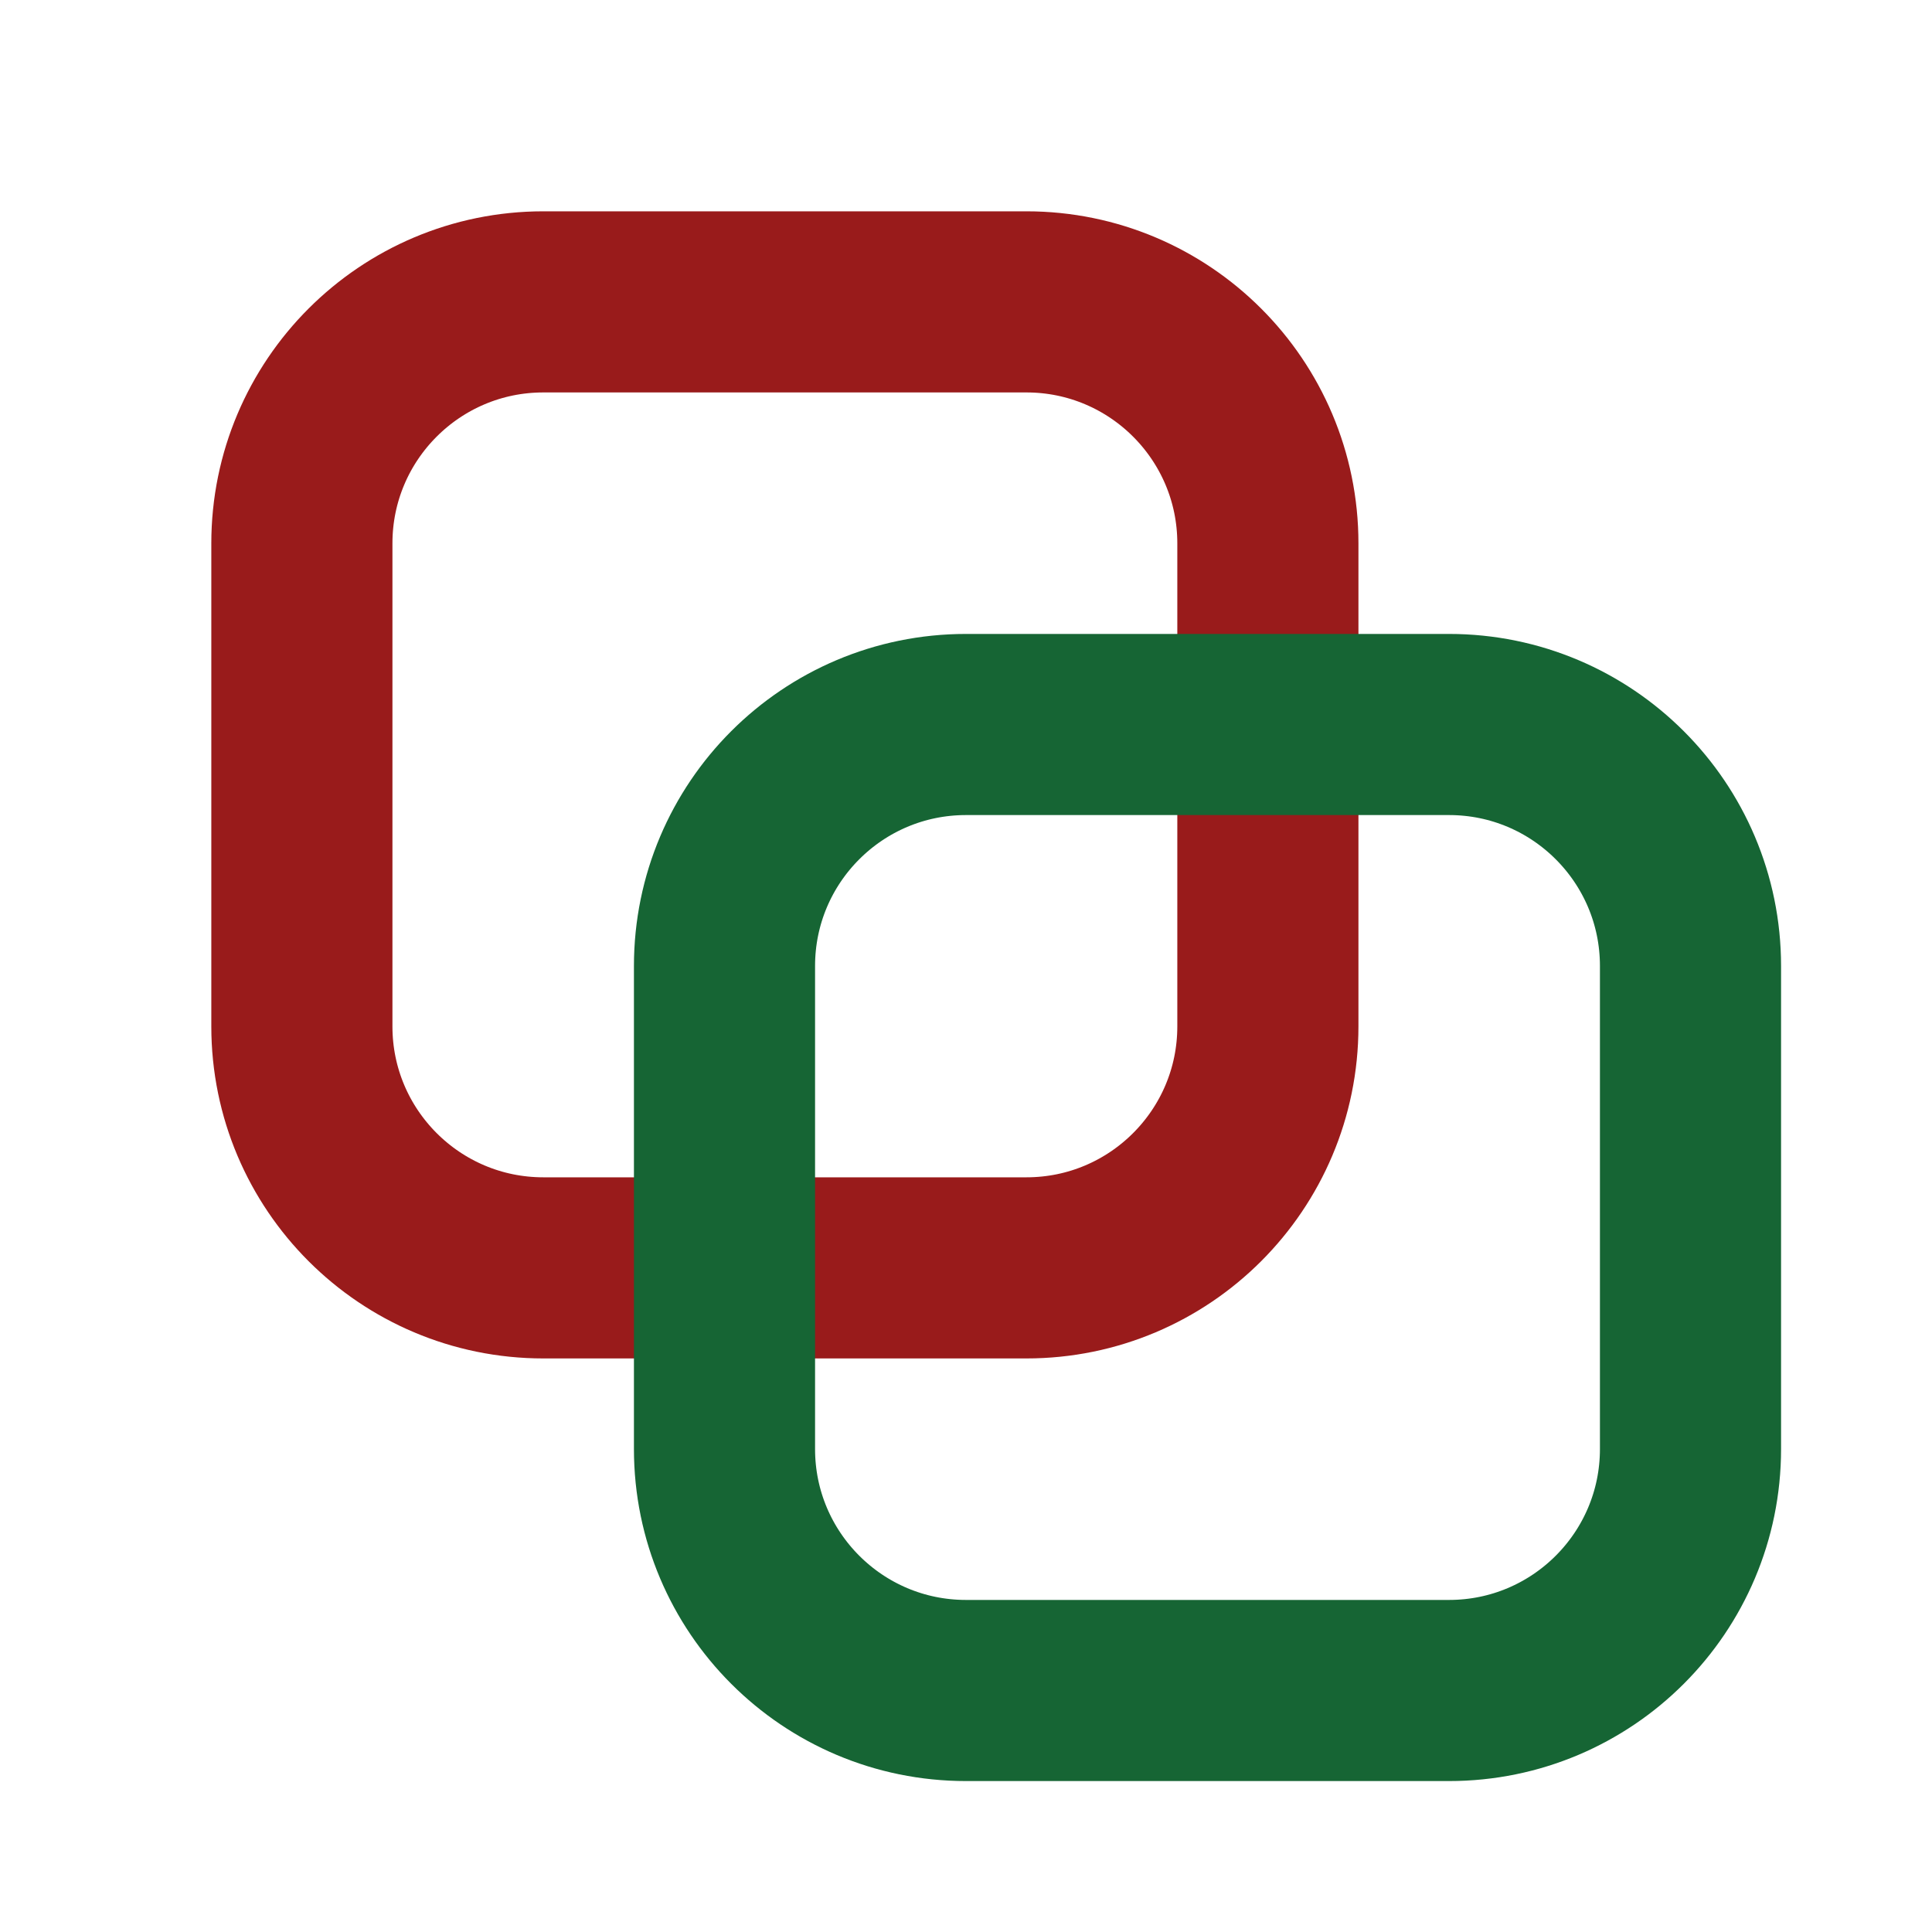
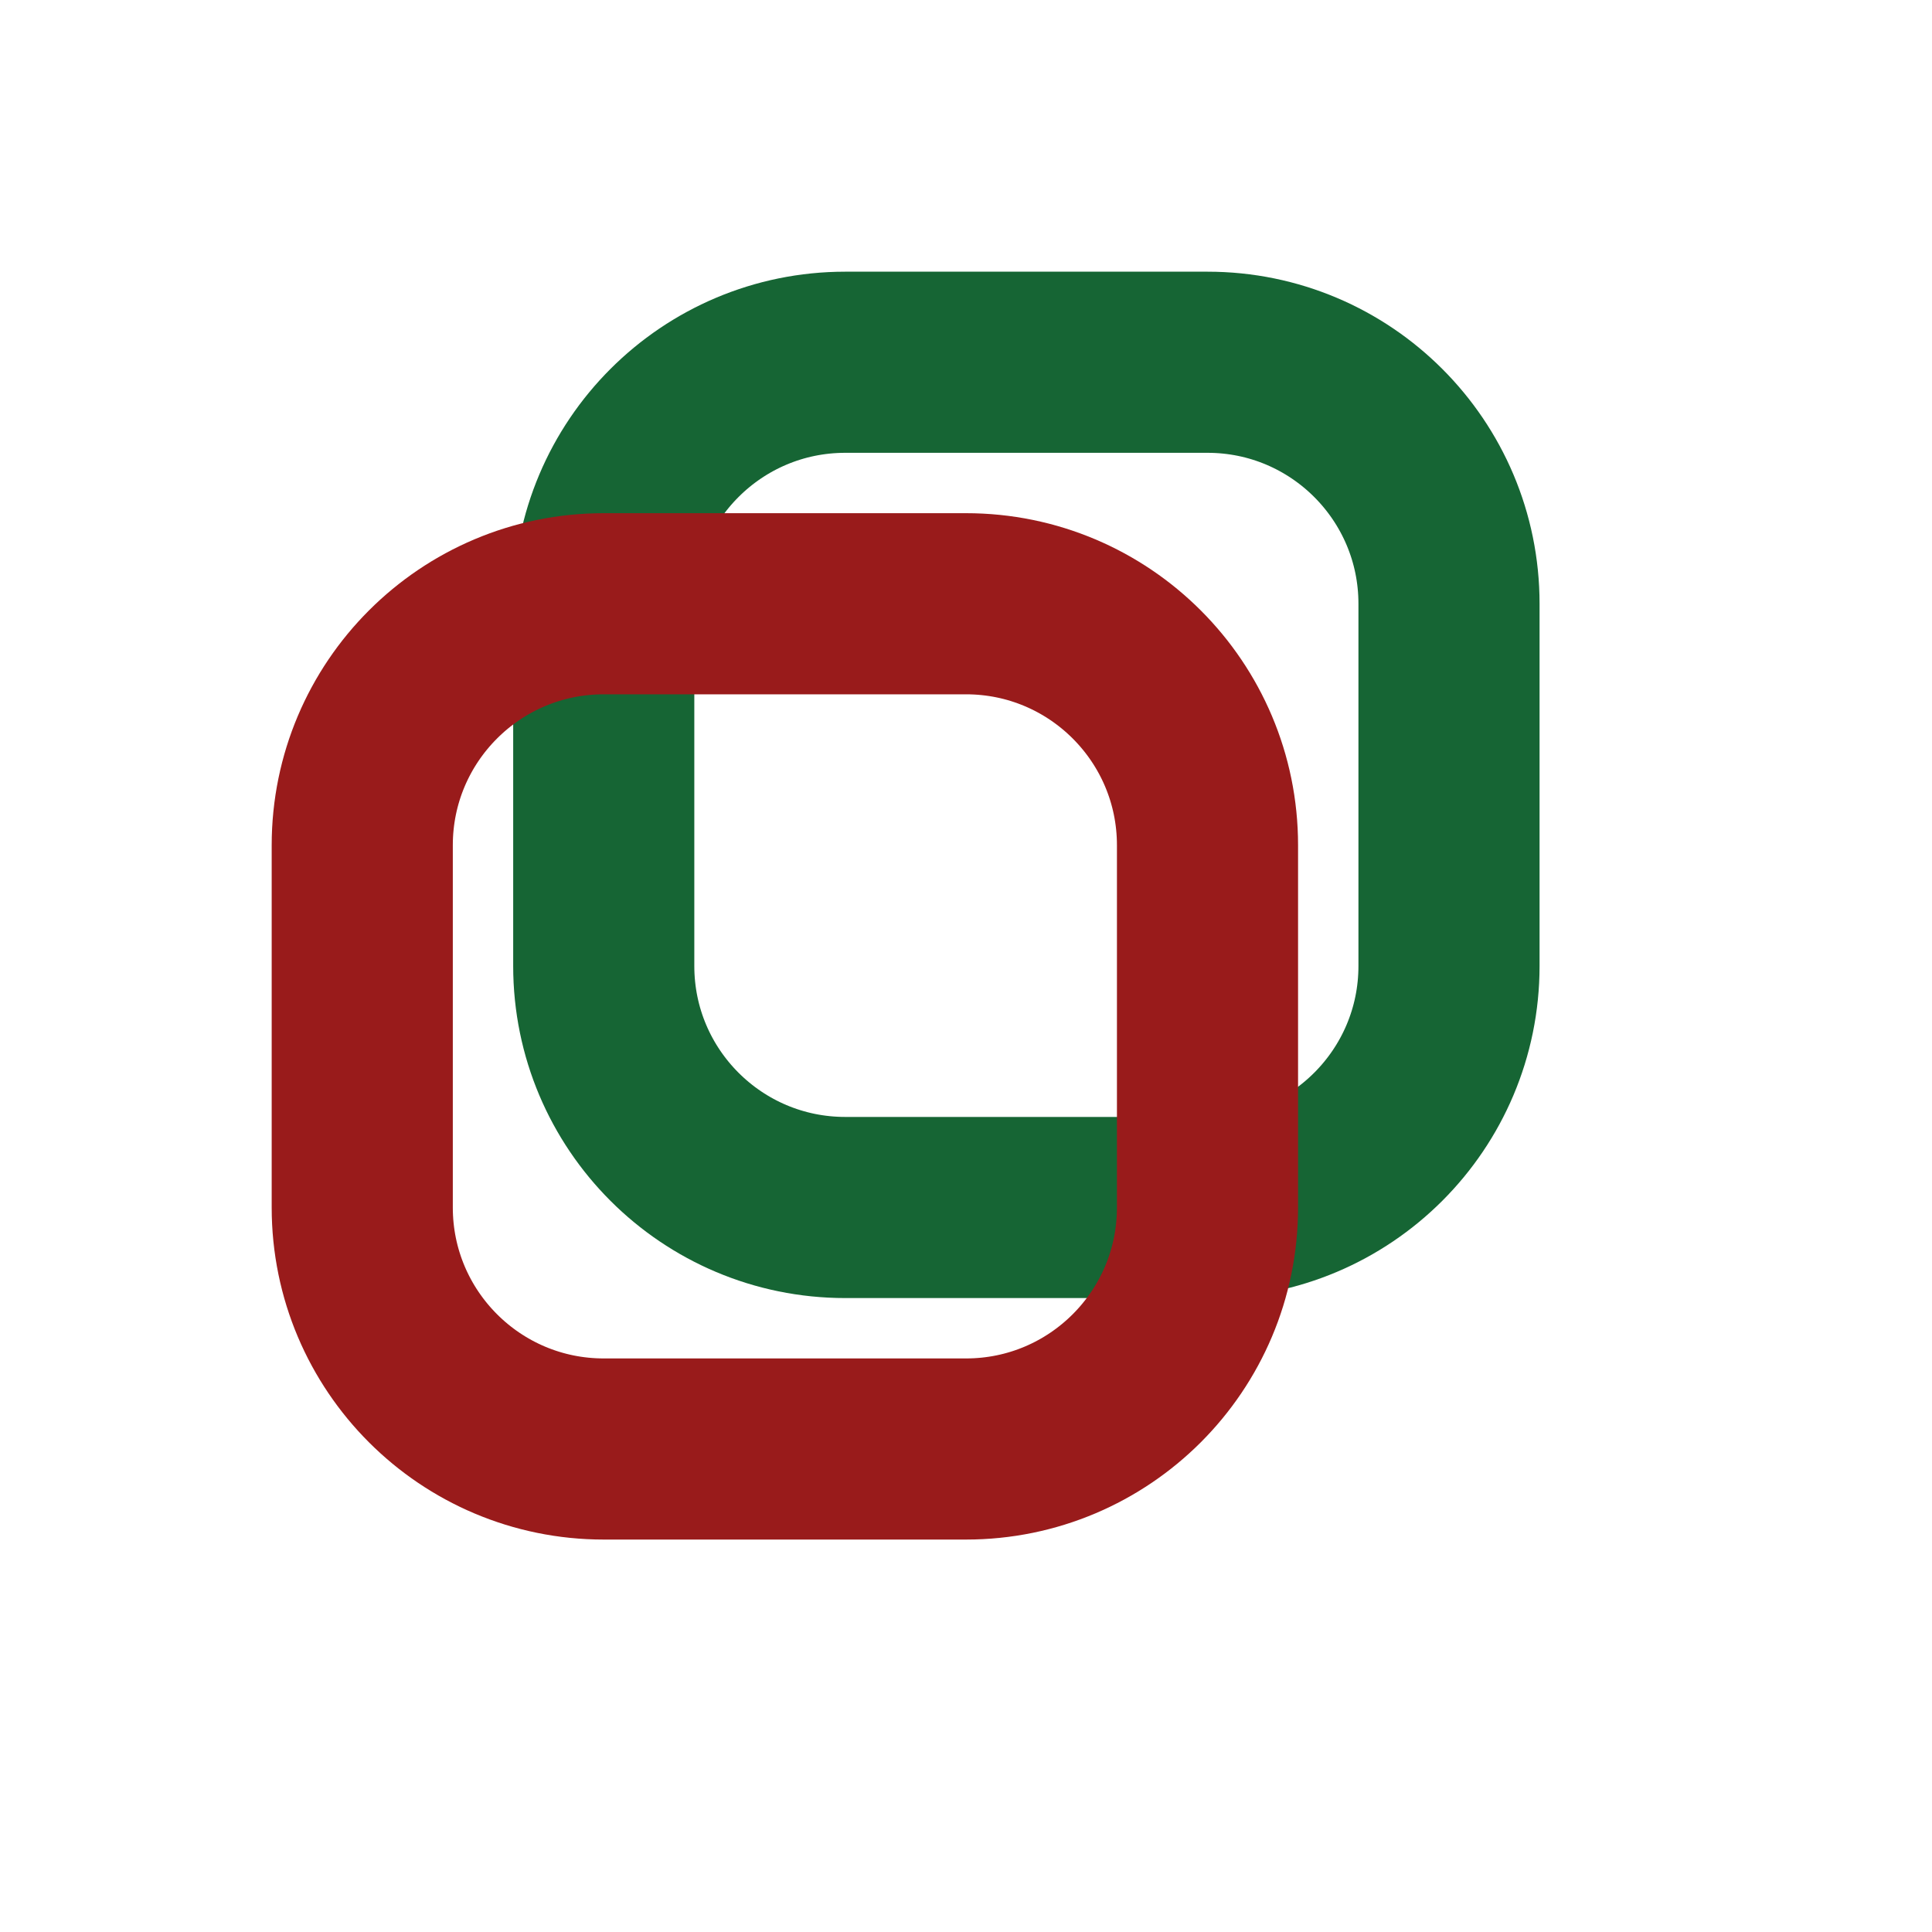
<svg xmlns="http://www.w3.org/2000/svg" width="64" height="64" viewBox="0 0 64 64">
-   <rect x="10" y="10" width="32" height="32" rx="8" fill="none" stroke="rgb(153,27,27)" stroke-width="6" />
-   <rect x="24" y="24" width="32" height="32" rx="8" fill="none" stroke="rgb(22,101,52)" stroke-width="6" />
+   <rect x="20" y="12" width="28" height="28" rx="8" fill="none" stroke="rgb(22,101,52)" stroke-width="6" />
+   <rect x="12" y="20" width="28" height="28" rx="8" fill="none" stroke="rgb(153,27,27)" stroke-width="6" />
</svg>
